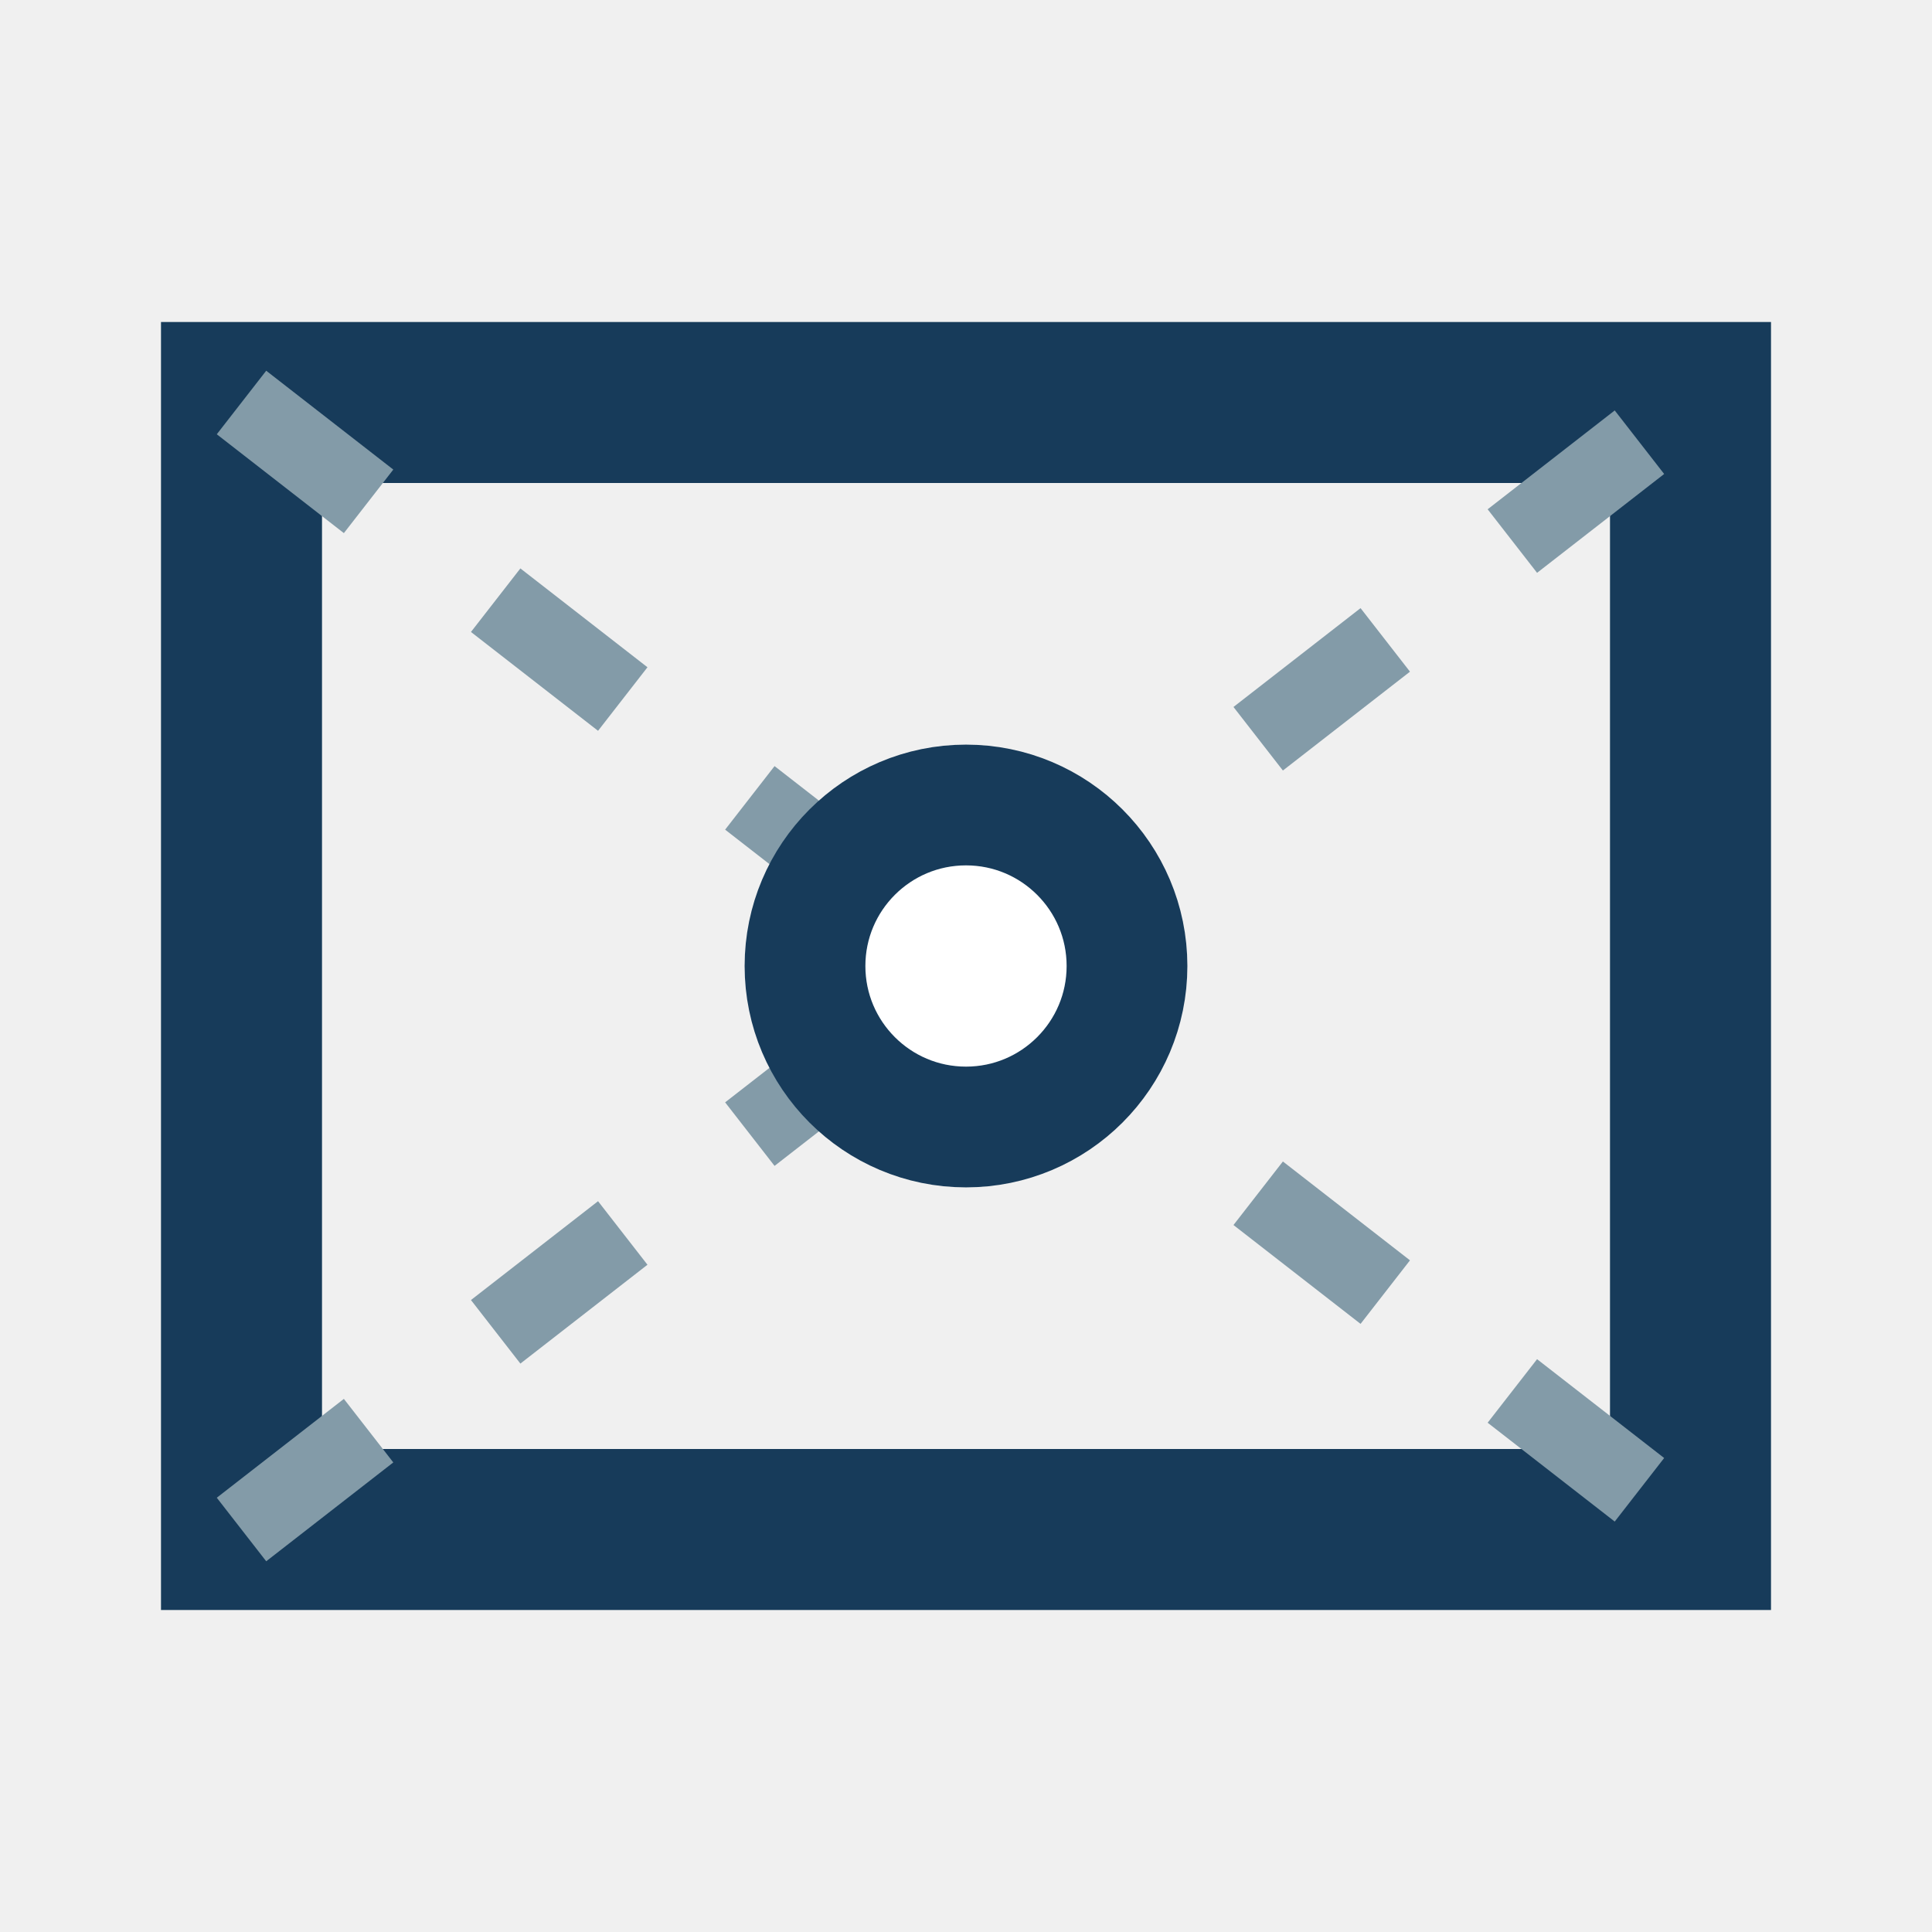
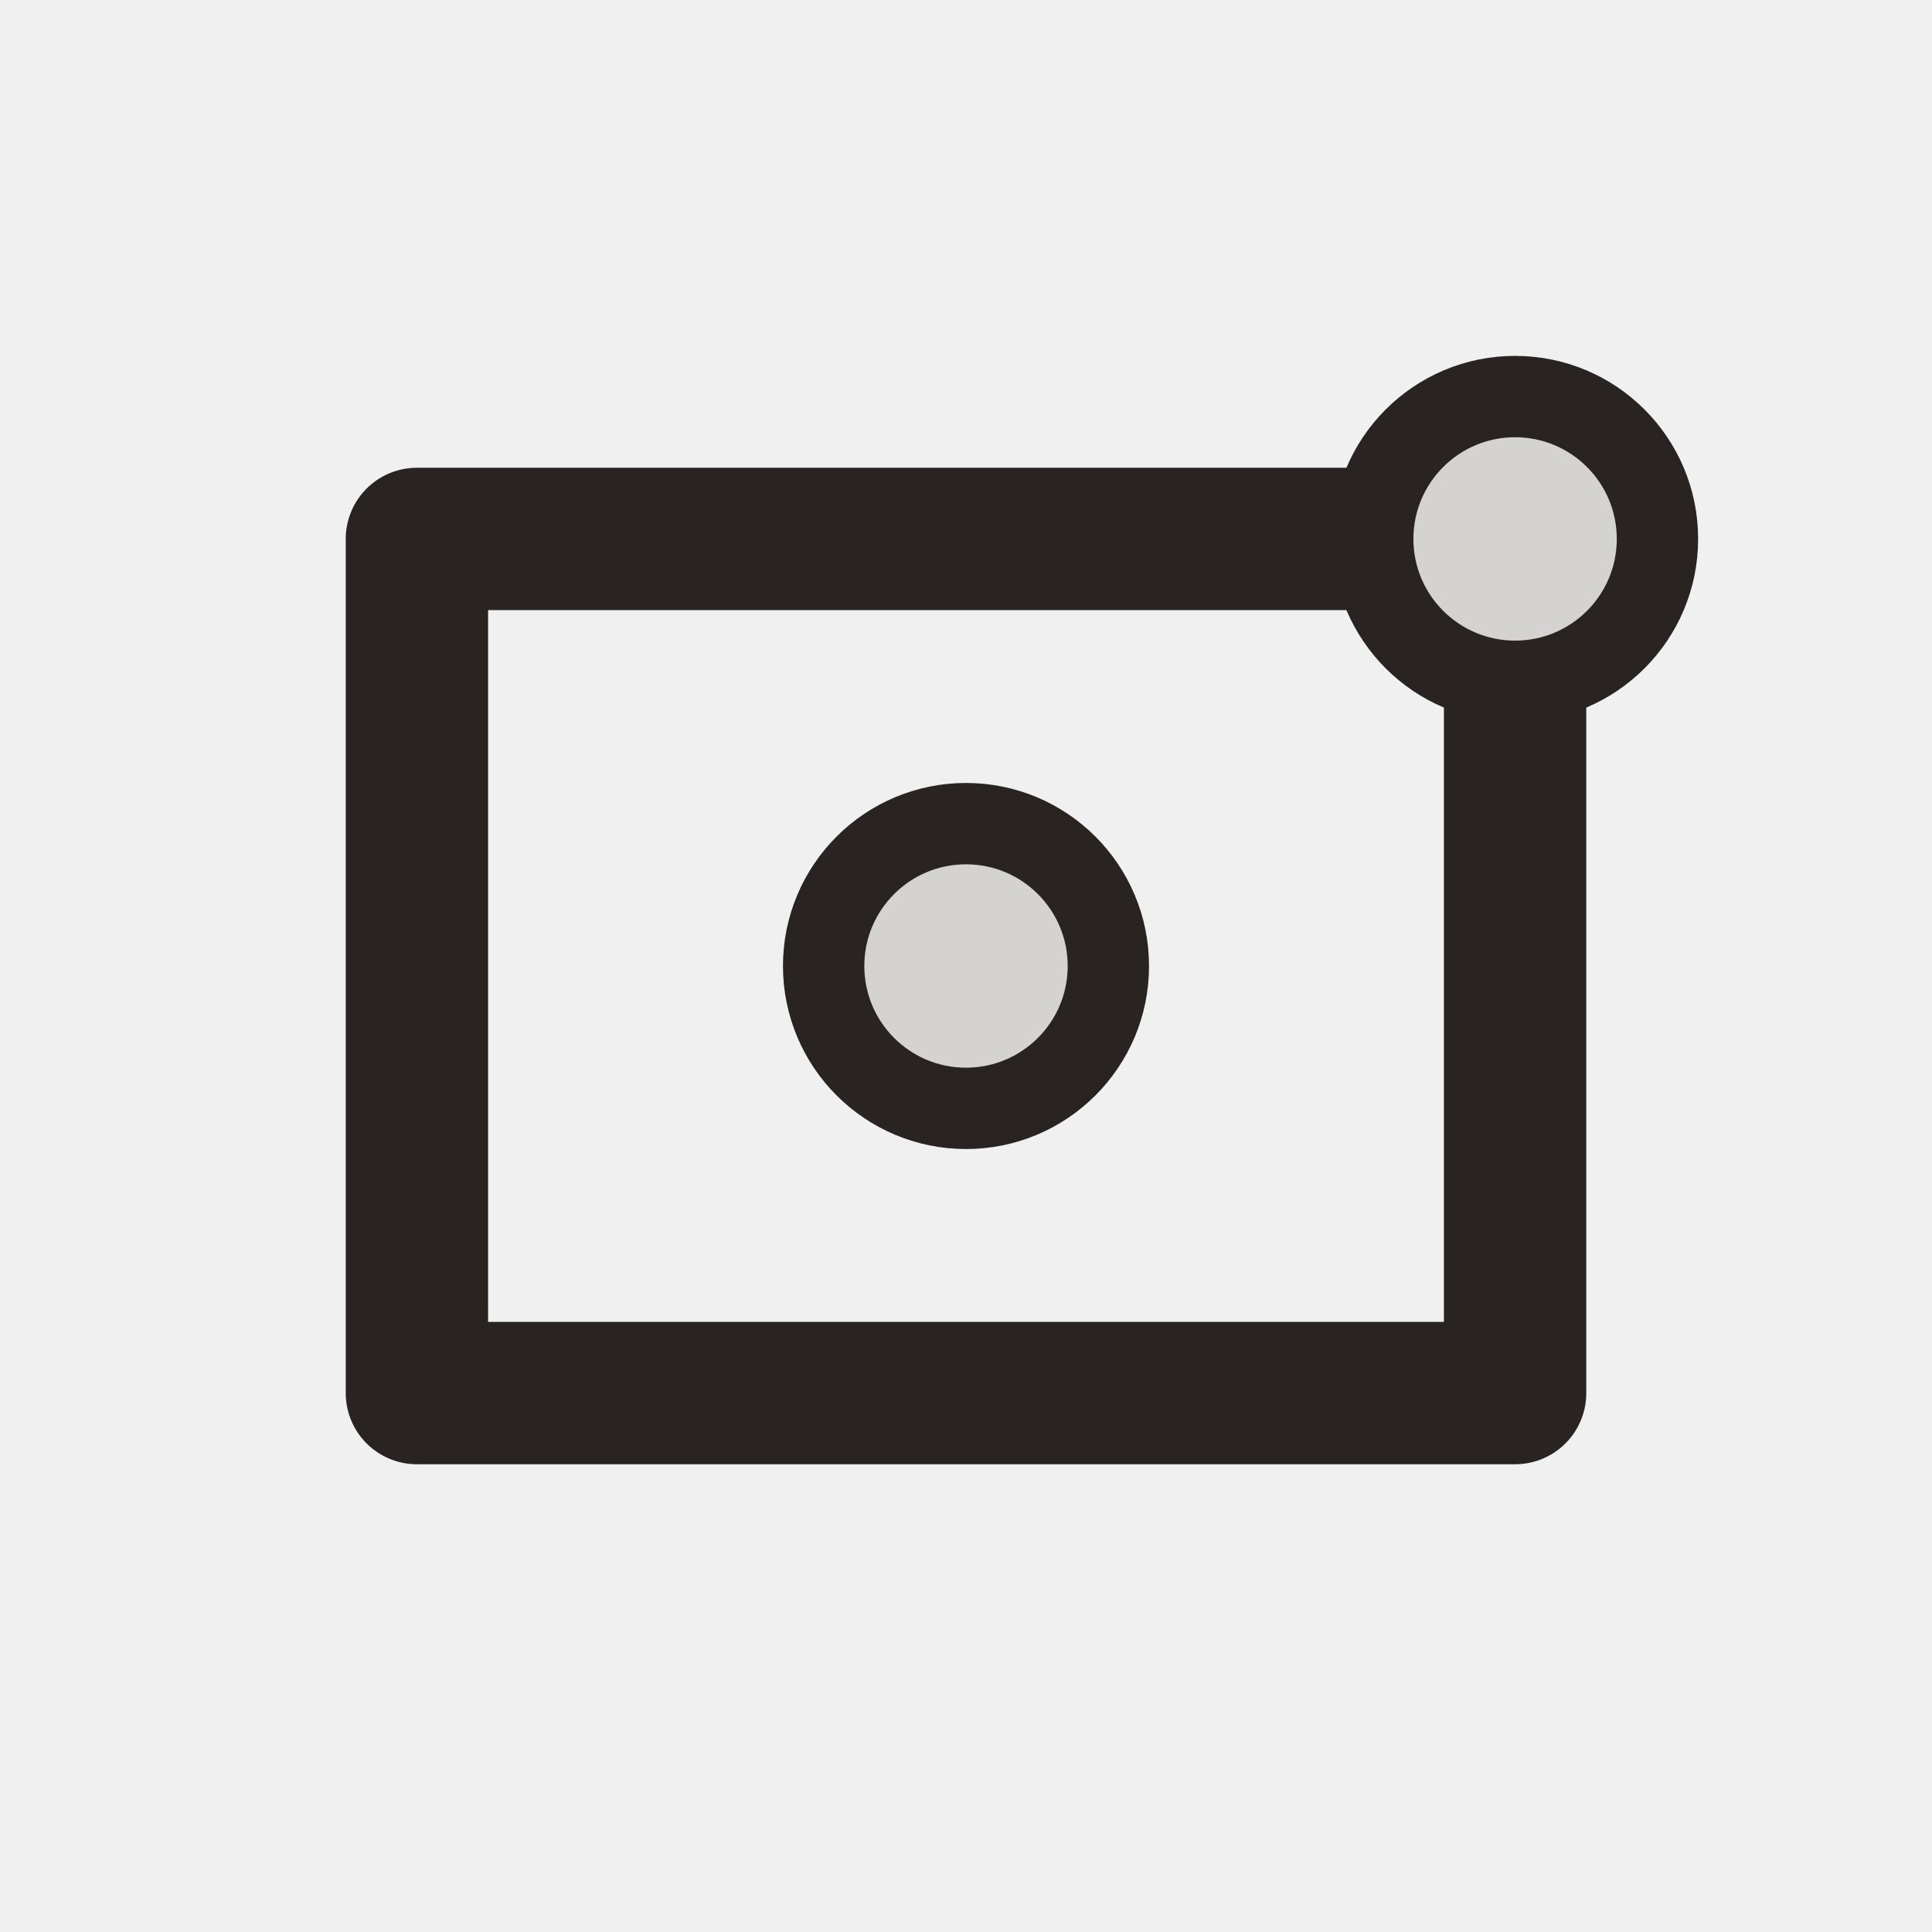
- <svg xmlns="http://www.w3.org/2000/svg" viewBox="0 0 24 24">
-   <rect x="3" y="5" width="18" height="14" fill="none" stroke="#173b5a" stroke-width="2" />
-   <path d="M3 5l18 14M3 19L21 5" stroke="#839ba8" stroke-width="1" stroke-dasharray="2 2" />
-   <circle cx="12" cy="12" r="2" fill="#fff" stroke="#173b5a" stroke-width="1.5" />
+ <svg xmlns="http://www.w3.org/2000/svg" version="1.1" id="svg1" width="190" height="190" viewBox="0 0 190 190" xml:space="preserve">
+   <defs id="defs1" />
+   <g id="g1">
+     <rect style="fill:none;fill-opacity:1;stroke:#292422;stroke-width:14;stroke-linecap:round;stroke-linejoin:round;stroke-dasharray:none;paint-order:markers fill stroke" id="rect4" width="108" height="84" x="41" y="53" />
+     <circle style="fill:#d5d3d2;fill-opacity:1;stroke:#292422;stroke-width:8;stroke-linecap:round;stroke-linejoin:round;paint-order:markers fill stroke" id="path2" cx="95" cy="95" r="14" />
+     <circle style="fill:#d5d3d2;fill-opacity:1;stroke:#292422;stroke-width:8;stroke-linecap:round;stroke-linejoin:round;paint-order:markers fill stroke" id="circle4" cx="149" cy="53" r="14" />
+   </g>
</svg>
